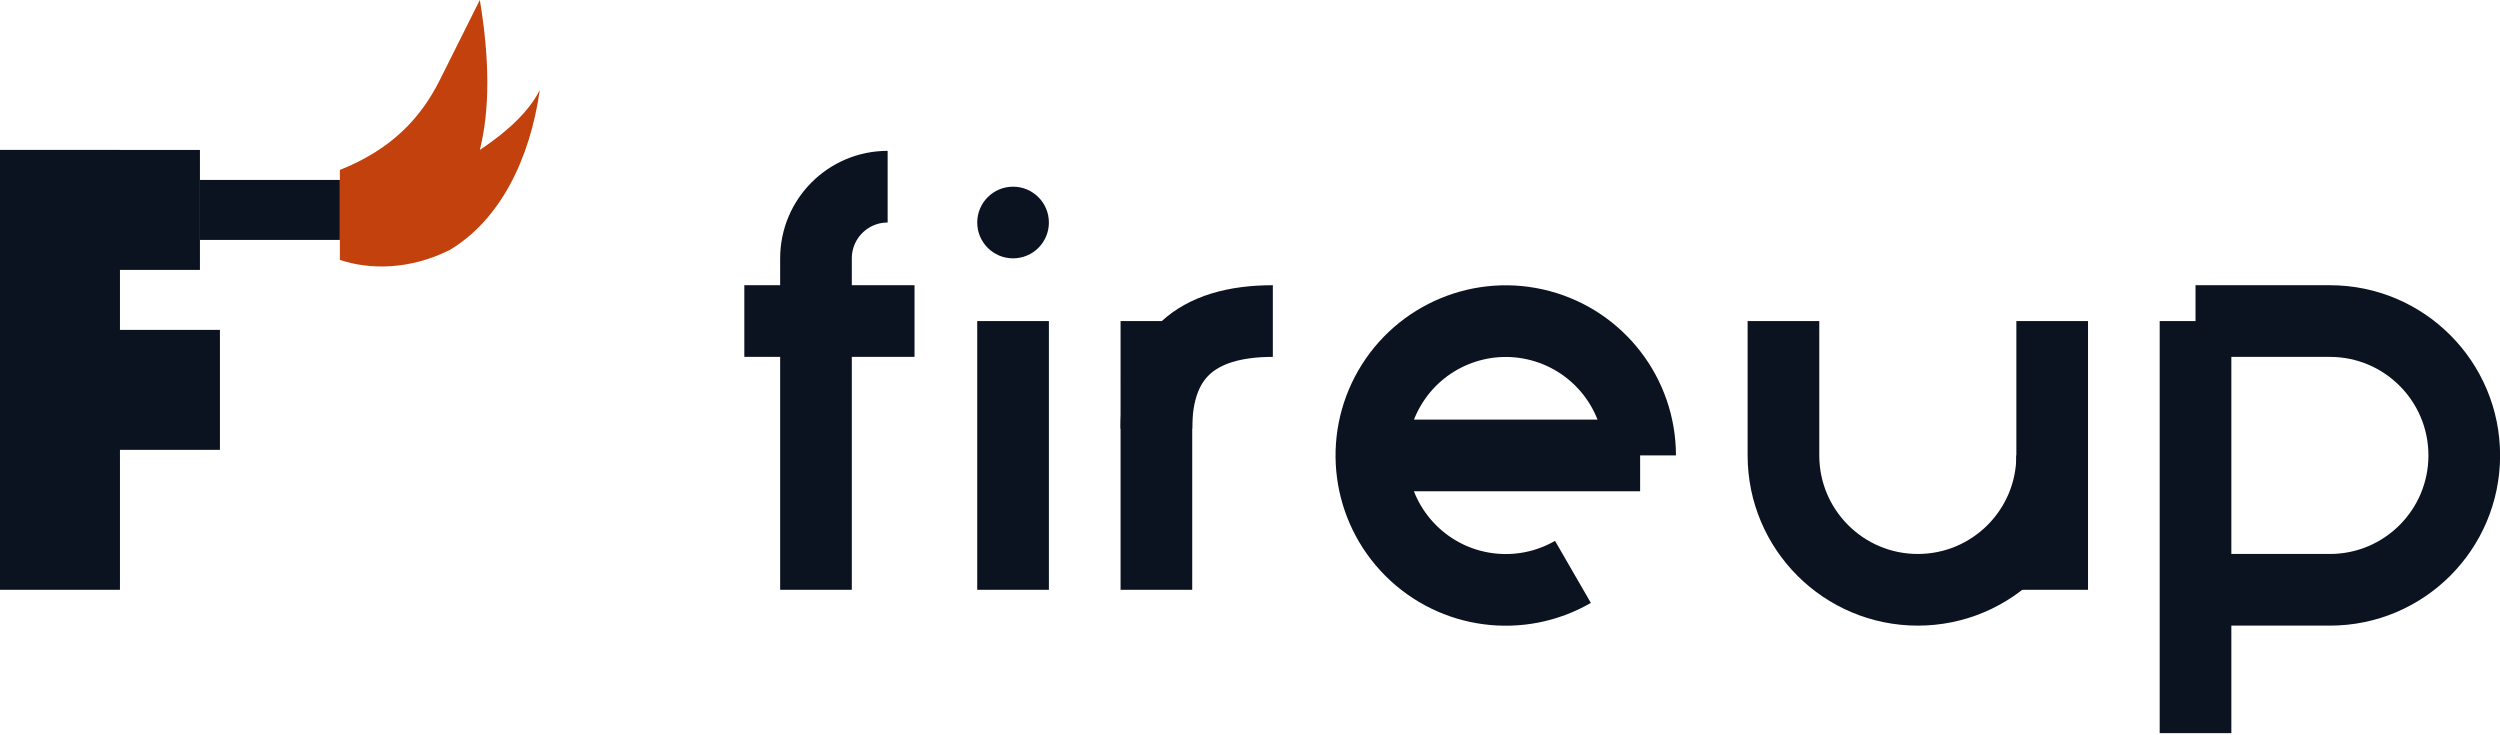
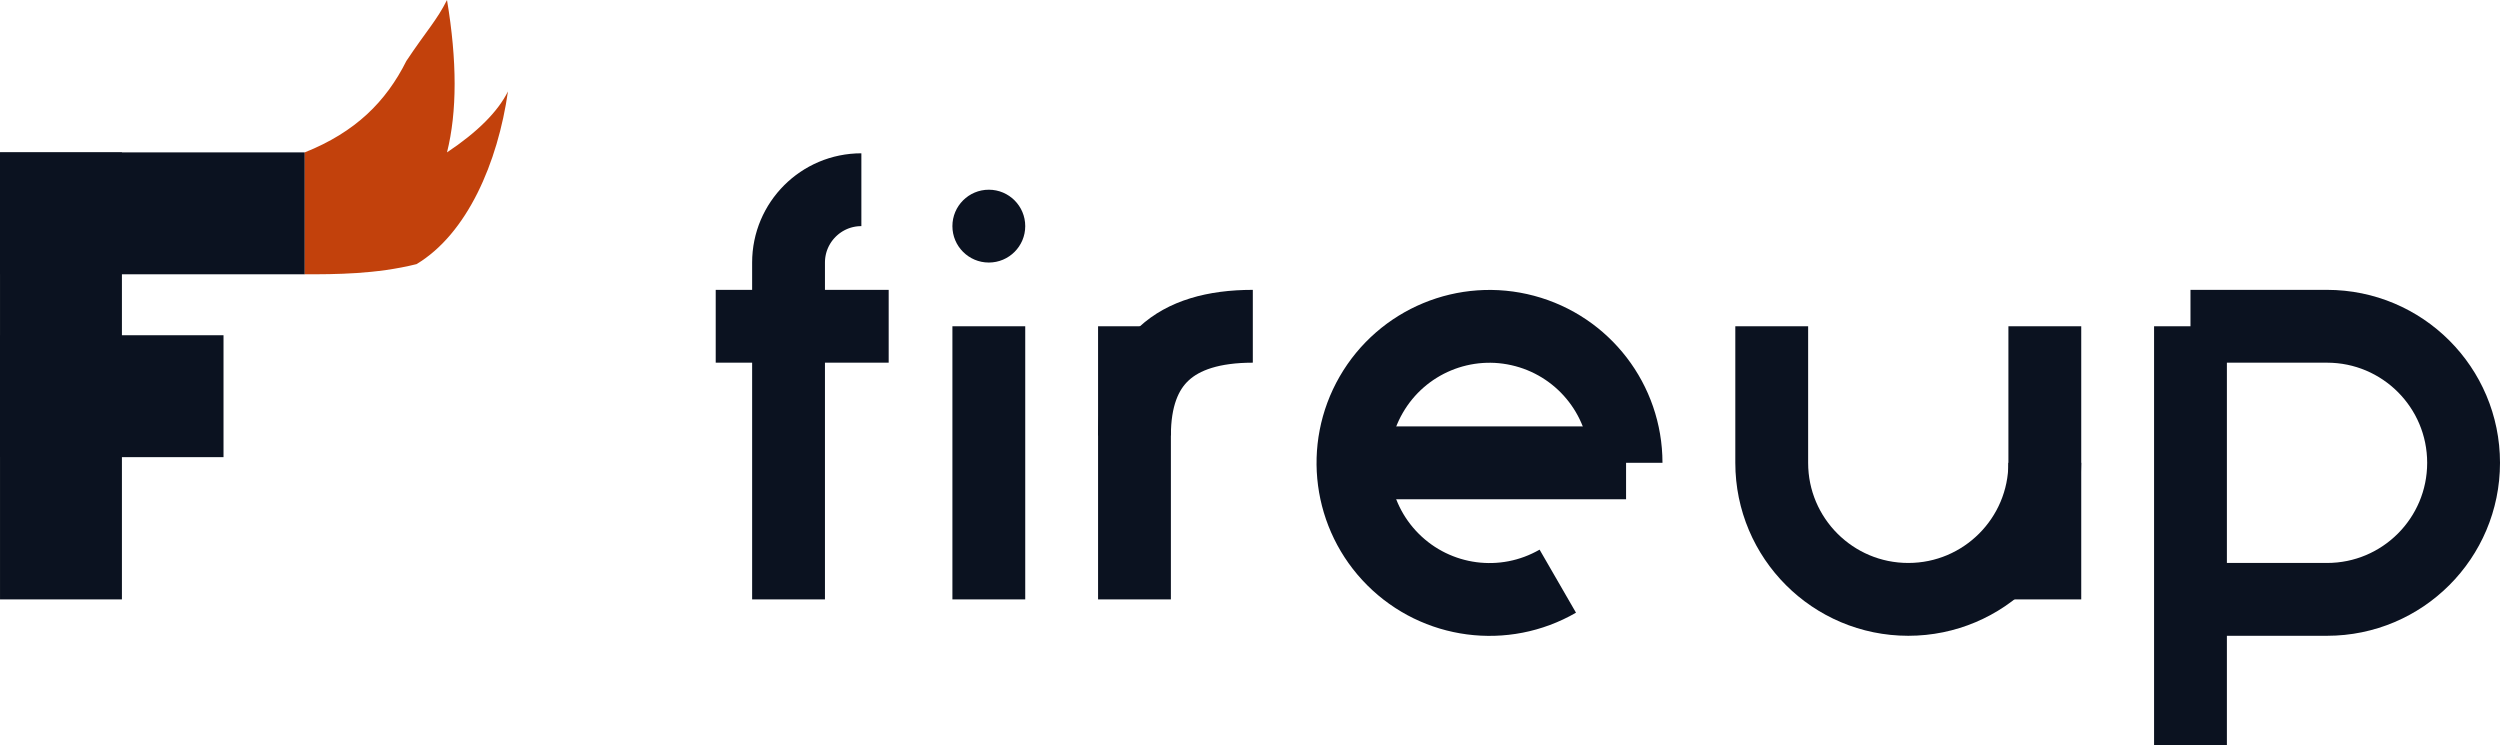
- <svg xmlns="http://www.w3.org/2000/svg" viewBox="0 -15.84 279.08 81.95" role="img" aria-label="Fireup">
-   <svg viewBox="6.00 1.00 54.00 59.00" x="0" y="-15.84" width="60.26" height="65.84">
+ <svg xmlns="http://www.w3.org/2000/svg" viewBox="0 -15.84 274.62 81.95" role="img" aria-label="Fireup">
+   <svg viewBox="6.00 1.00 50.00 59.00" x="0" y="-15.84" width="55.80" height="65.84">
    <rect x="6" y="16" width="12" height="44" fill="#0B1220" />
-     <rect x="6" y="16" width="20" height="12" fill="#0B1220" />
-     <rect x="26" y="19" width="14" height="6" fill="#0B1220" />
+     <rect x="6" y="16" width="30" height="12" fill="#0B1220" />
    <rect x="6" y="34" width="22" height="12" fill="#0B1220" />
-     <path d="M40 18 C45 16 48 13 50 9 C52 5 53 3 54 1 C55 7 55 12 54 16 C57 14 59 12 60 10 C59 17 56 23 51 26 C47 28 43 28 40 27 Z" fill="#C2410C" />
+     <path d="M36 16 C41 14 44 11 46 7 C48 4 49 3 50 1 C51 7 51 12 50 16 C53 14 55 12 56 10 C55 17 52 24 47 27 C43 28 39 28 36 28 Z" fill="#C2410C" />
  </svg>
-   <svg viewBox="3.94 0.90 196.06 65.21" x="83.03" y="0.90" width="196.06" height="65.21">
+   <svg viewBox="3.94 0.90 196.06 65.21" x="78.56" y="0.90" width="196.06" height="65.21">
    <g fill="none" stroke="#0B1220" stroke-width="8" stroke-linecap="butt" stroke-linejoin="round">
      <path d="M12 50 V13 A8 8 0 0 1 20 5" />
      <path d="M4 20 H23" />
      <path d="M34 20 V50" />
      <path d="M50 20 V50" />
      <path d="M50 32 Q50 20 63 20" />
      <path d="M104 35 A15 15 0 1 0 96.5 48" />
      <path d="M74 35 H104" />
      <path d="M120 20 V35 A15 15 0 0 0 150 35" />
      <path d="M150 20 V50" />
      <path d="M166 20 V66" />
      <path d="M166 20 H181 A15 15 0 0 1 181 50 H166" />
    </g>
    <circle cx="34" cy="9" r="4" fill="#0B1220" />
  </svg>
</svg>
